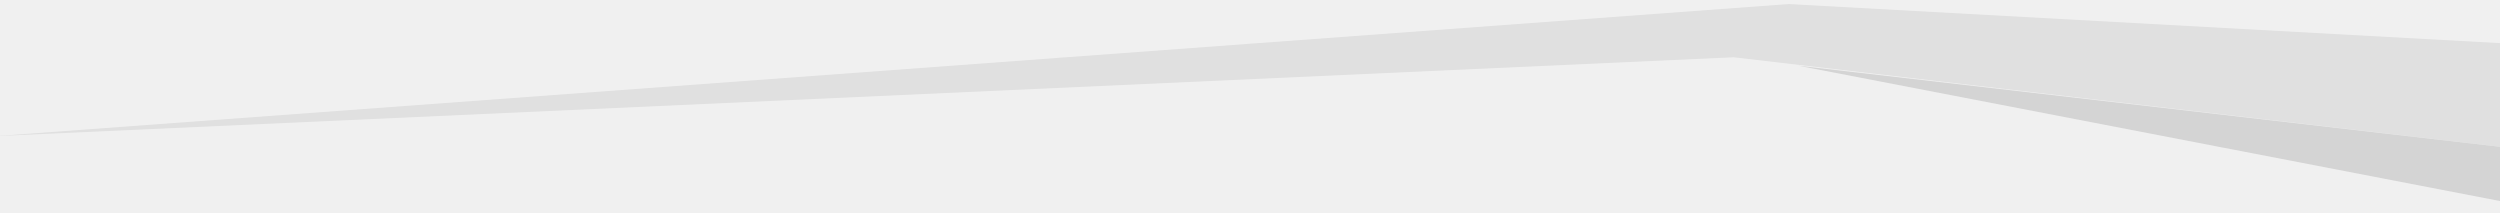
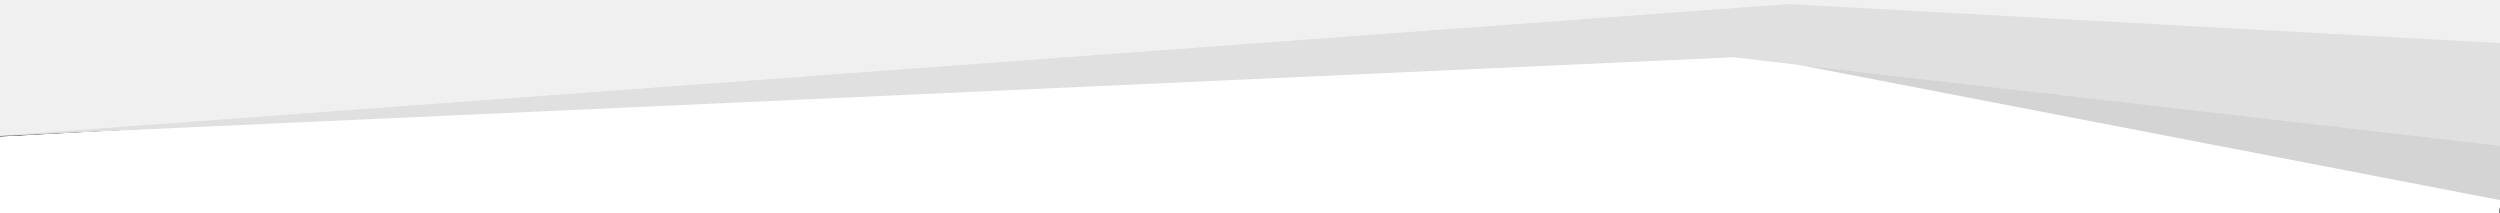
<svg xmlns="http://www.w3.org/2000/svg" version="1.1" id="Слой_1" x="0px" y="0px" viewBox="0 0 5332.9 452.5" style="enable-background:new 0 0 5332.9 452.5;" xml:space="preserve">
  <style type="text/css">
- 	.st0{fill:#E0E0E0;}
- 	.st1{fill:#D4D4D4;}
+ 	.st0{fill:#FFFFFF;stroke:#000000;stroke-miterlimit:10;}
+ 	.st1{fill:#E0E0E0;}
+ 	.st2{fill:#D4D4D4;}
</style>
-   <polygon class="st0" points="-12,290.5 3815.2,8.6 5344.9,92.6 5344.9,314.5 3698.1,122.2 " />
-   <polygon class="st1" points="5345,431.2 5344.9,314.5 3836.1,140.2 " />
+   <polygon class="st0" points="5342,390 3786,86 -62,294 2.5,465.8 5329.4,465.8 " />
+   <polygon class="st1" points="-12,290.5 3815.2,8.6 5344.9,92.6 5344.9,314.5 3698.1,122.2 " />
+   <polygon class="st2" points="5345,429.2 5344.9,312.5 3836.1,138.2 " />
</svg>
